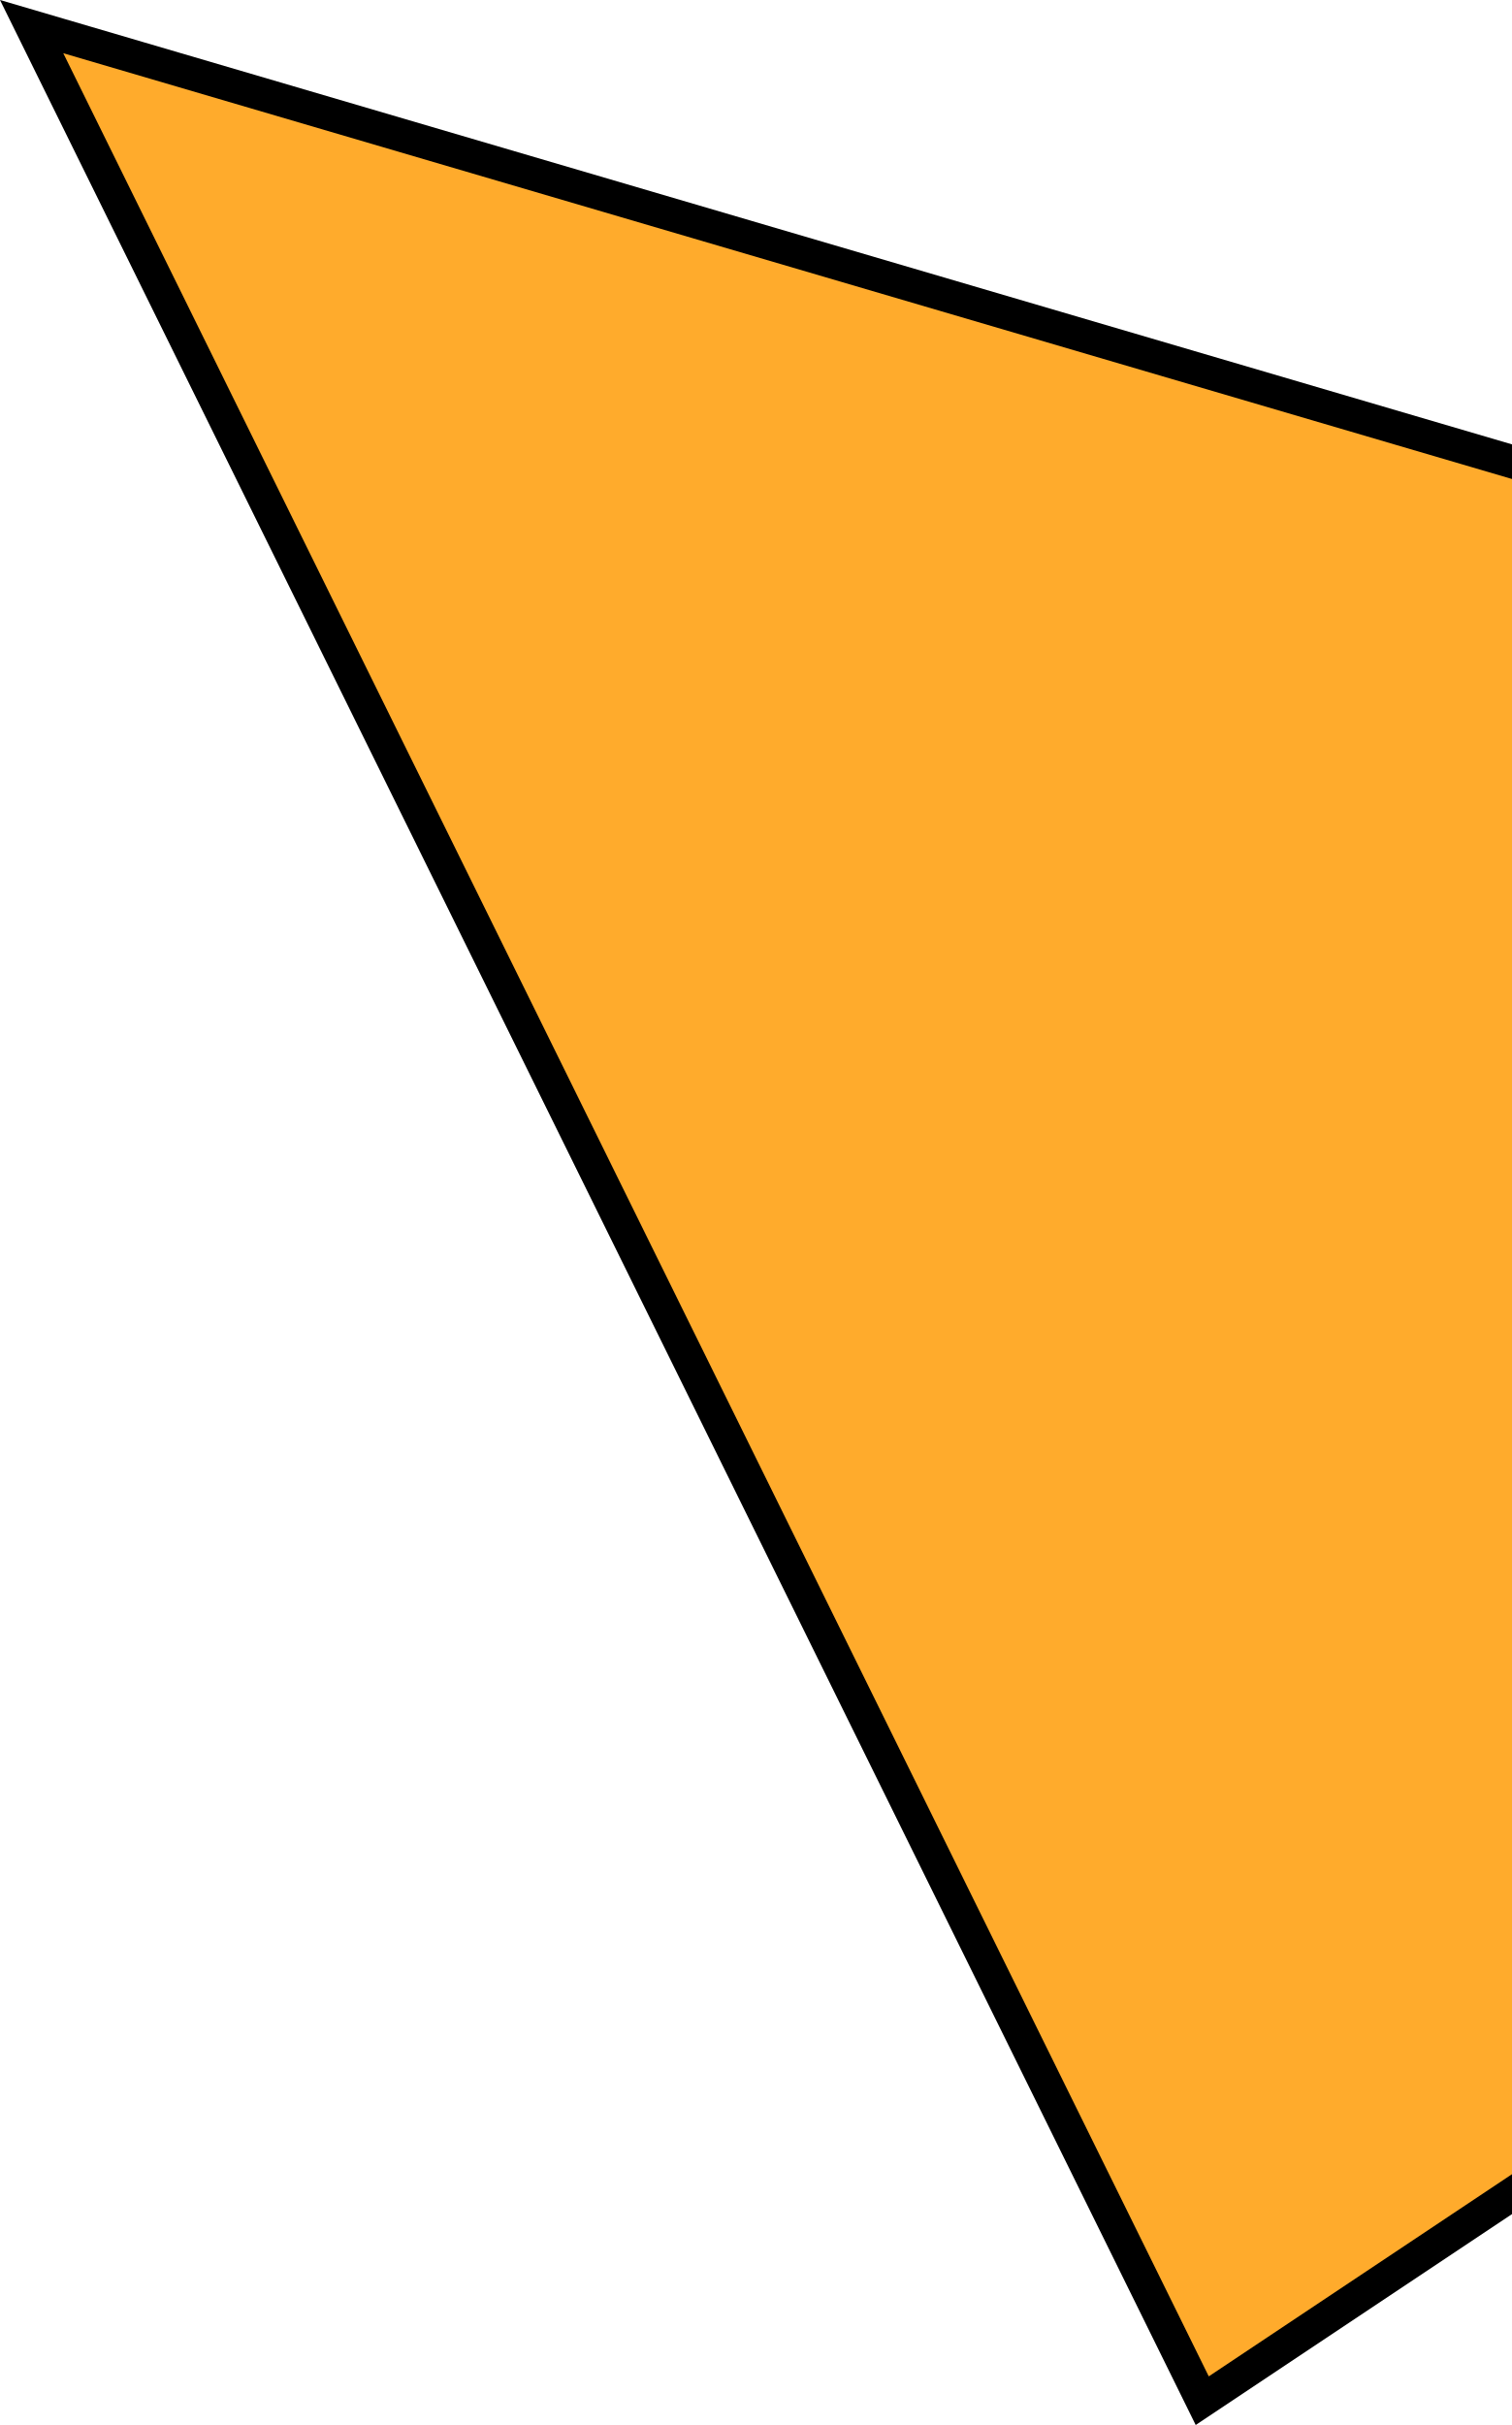
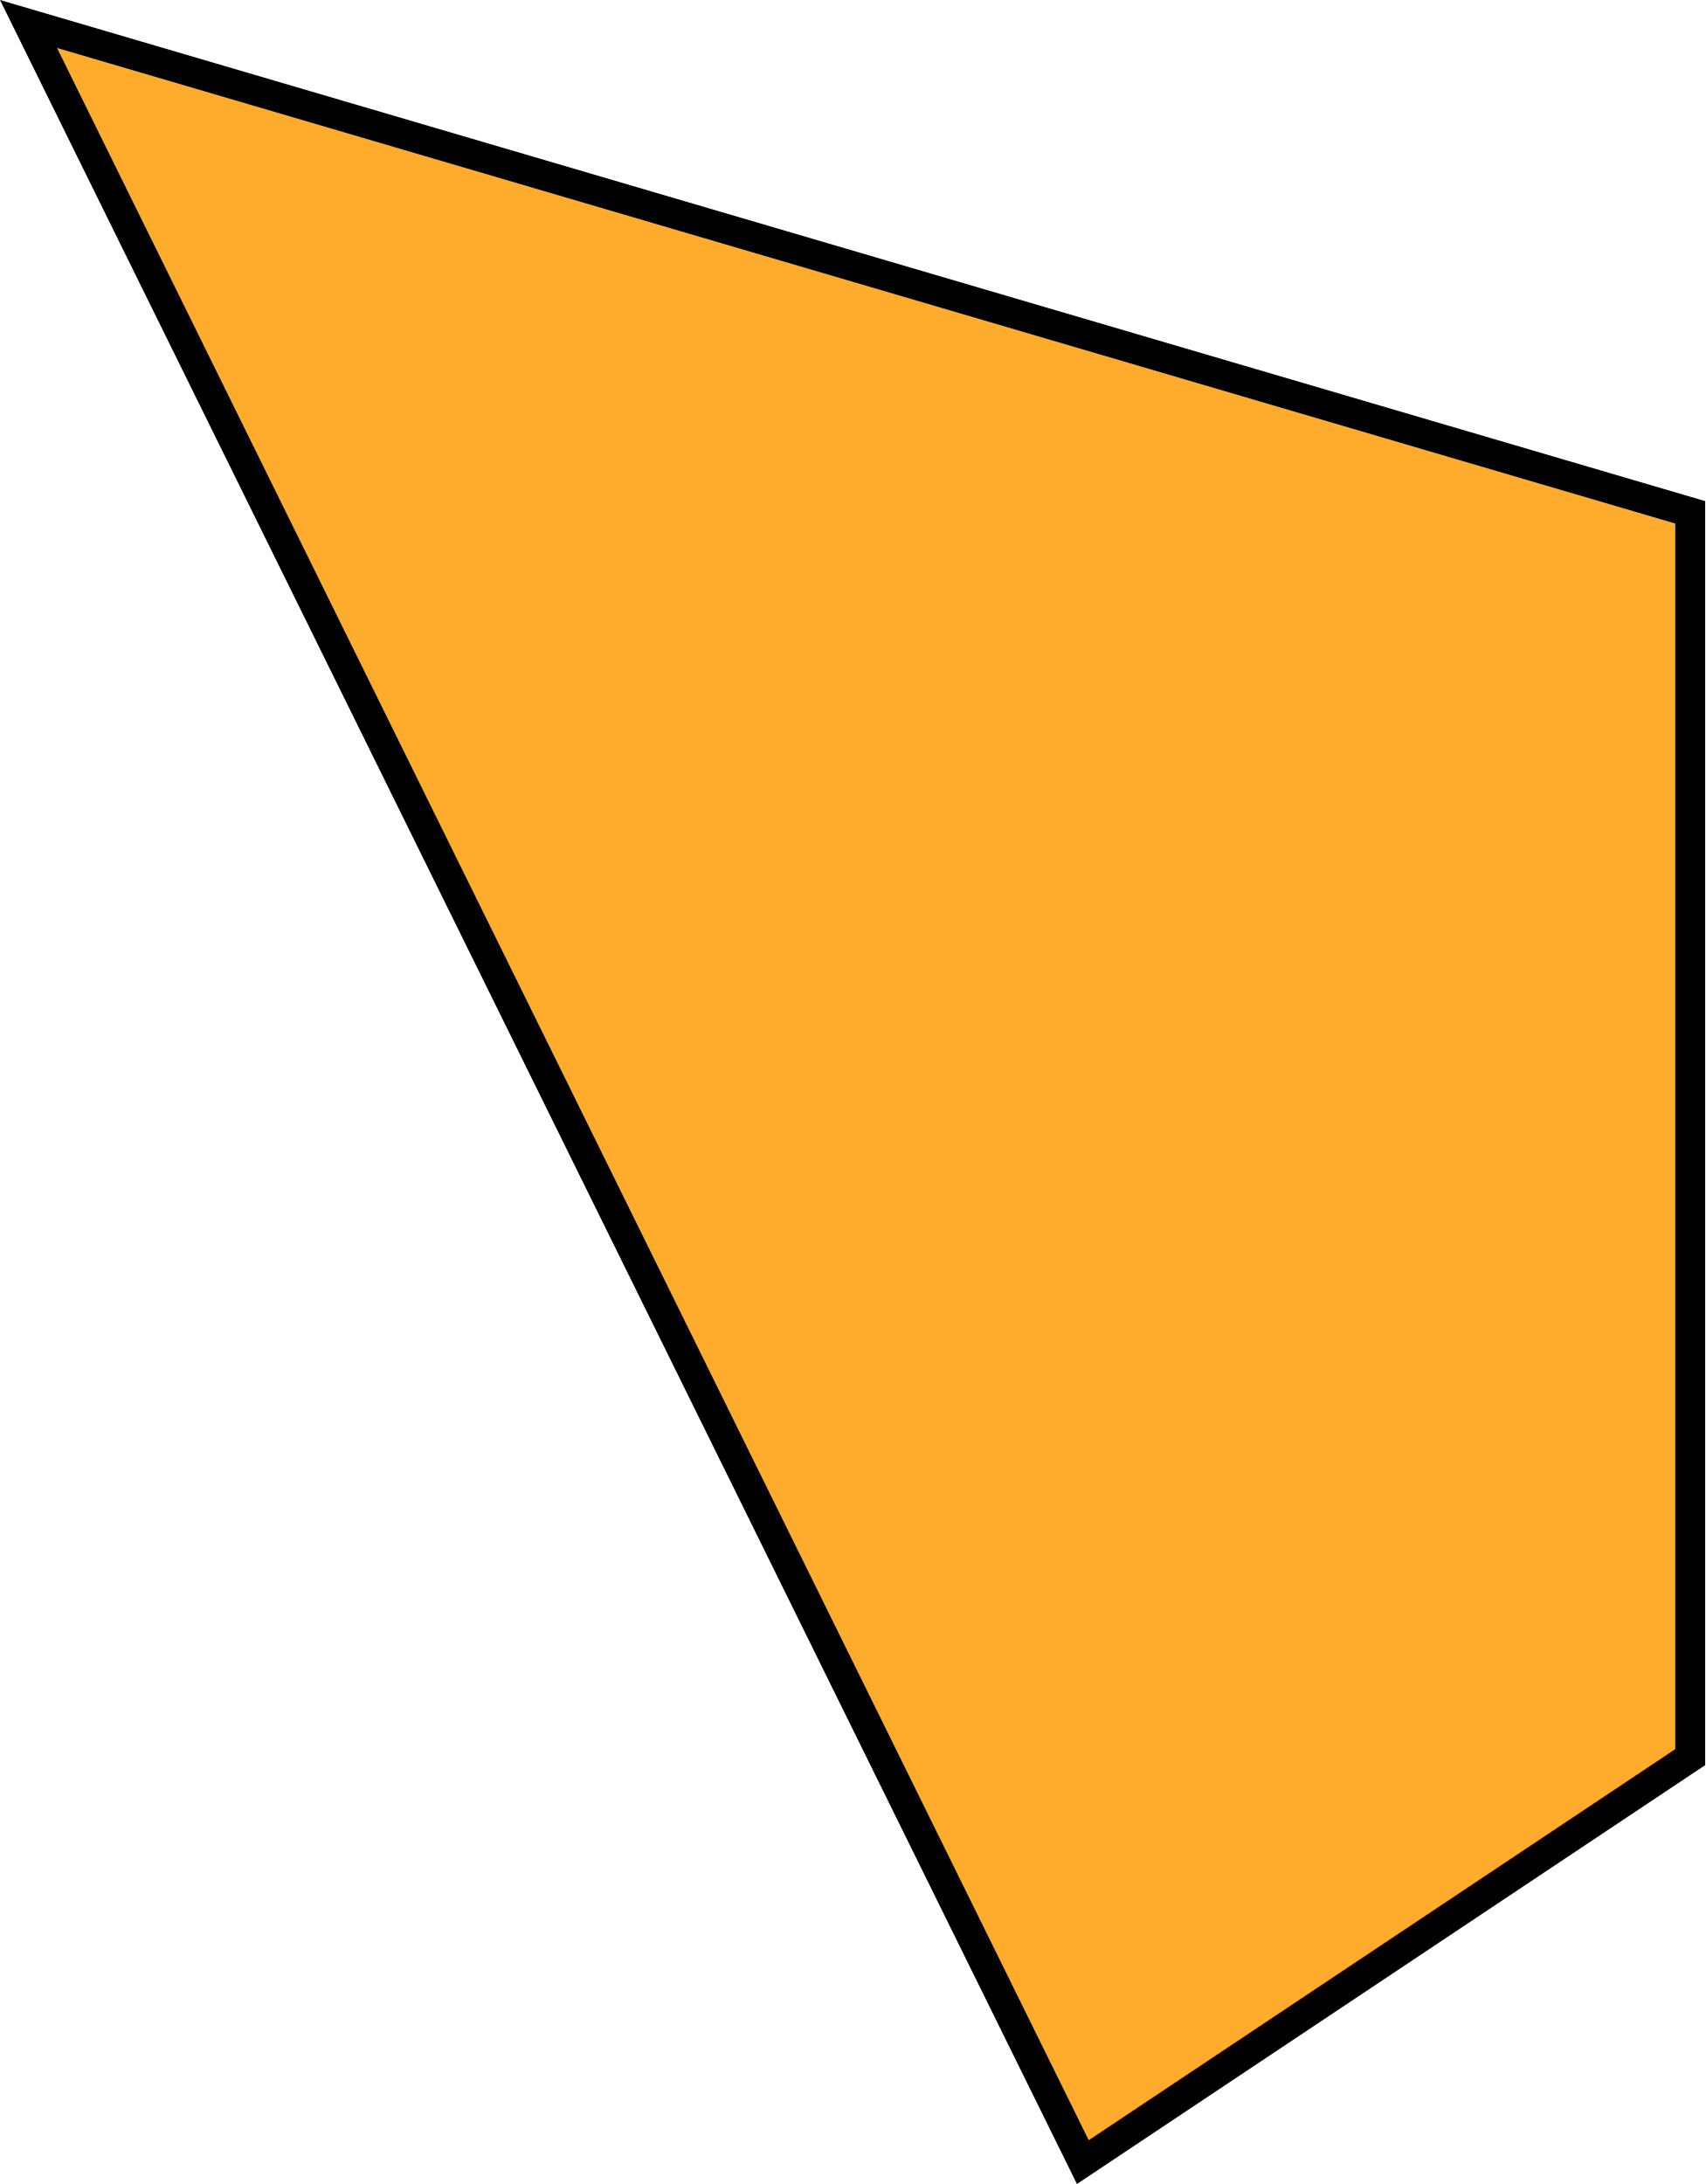
- <svg xmlns="http://www.w3.org/2000/svg" width="91" height="146" viewBox="0 0 91 146" fill="none">
+ <svg xmlns="http://www.w3.org/2000/svg" width="114" height="146" viewBox="0 0 114 146" fill="none">
  <path d="M113 117.465L72.393 144.536L1.905 1.602L113 34.248V117.465Z" fill="#FFAB2C" stroke="black" stroke-width="2" />
</svg>
